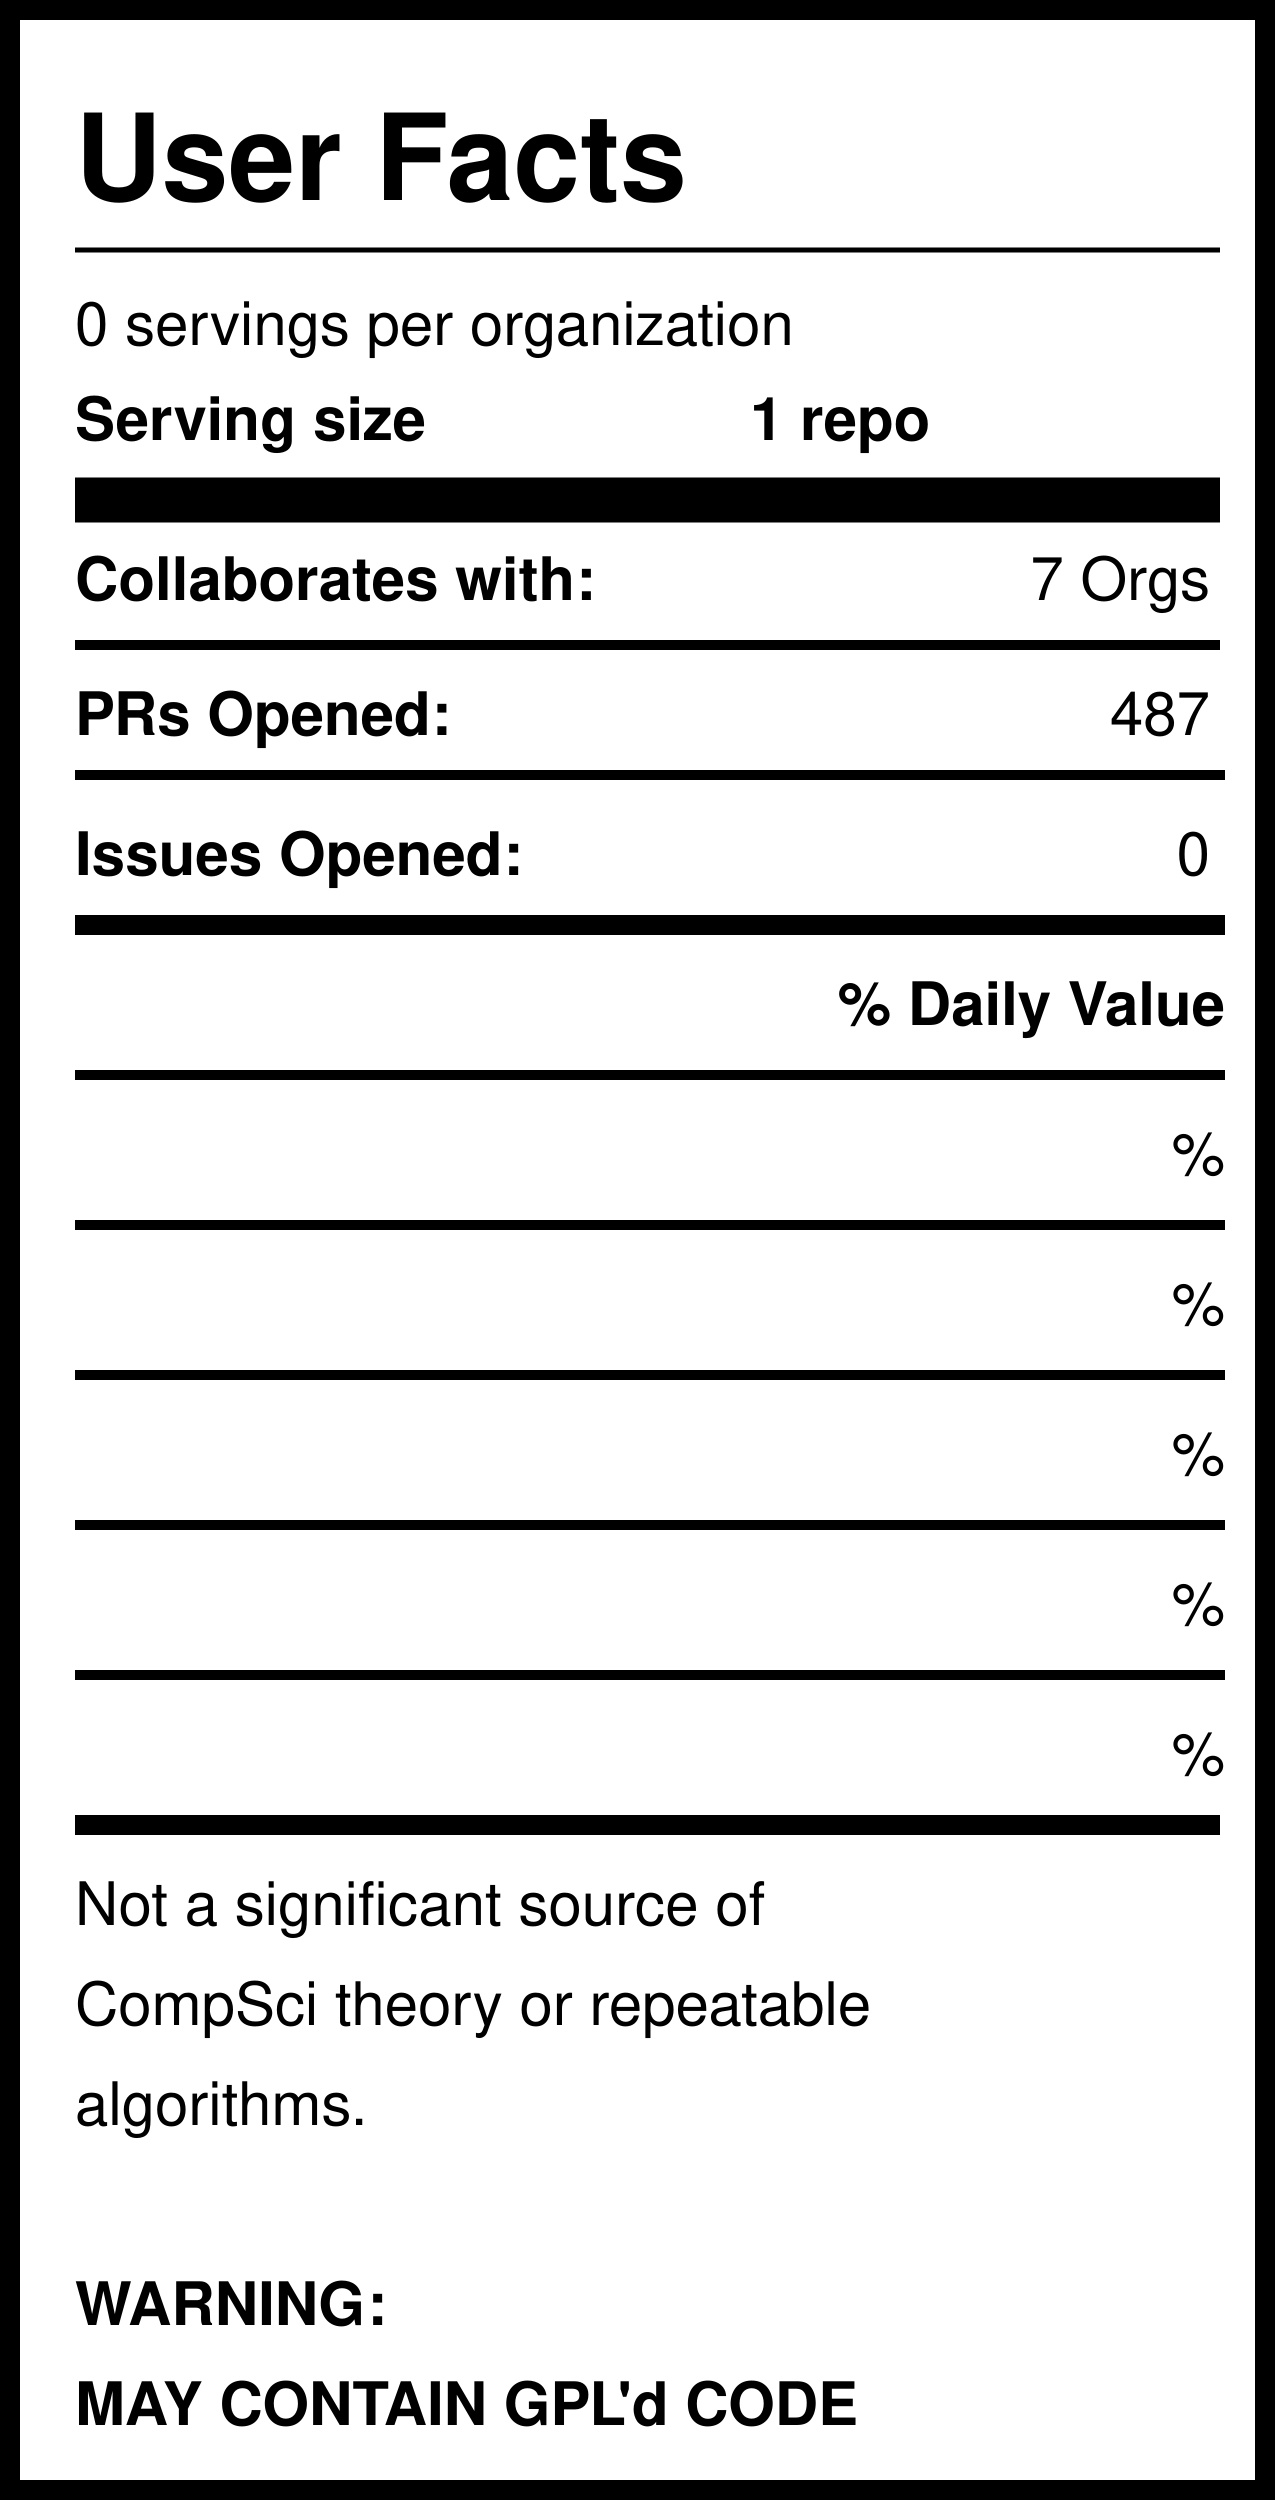
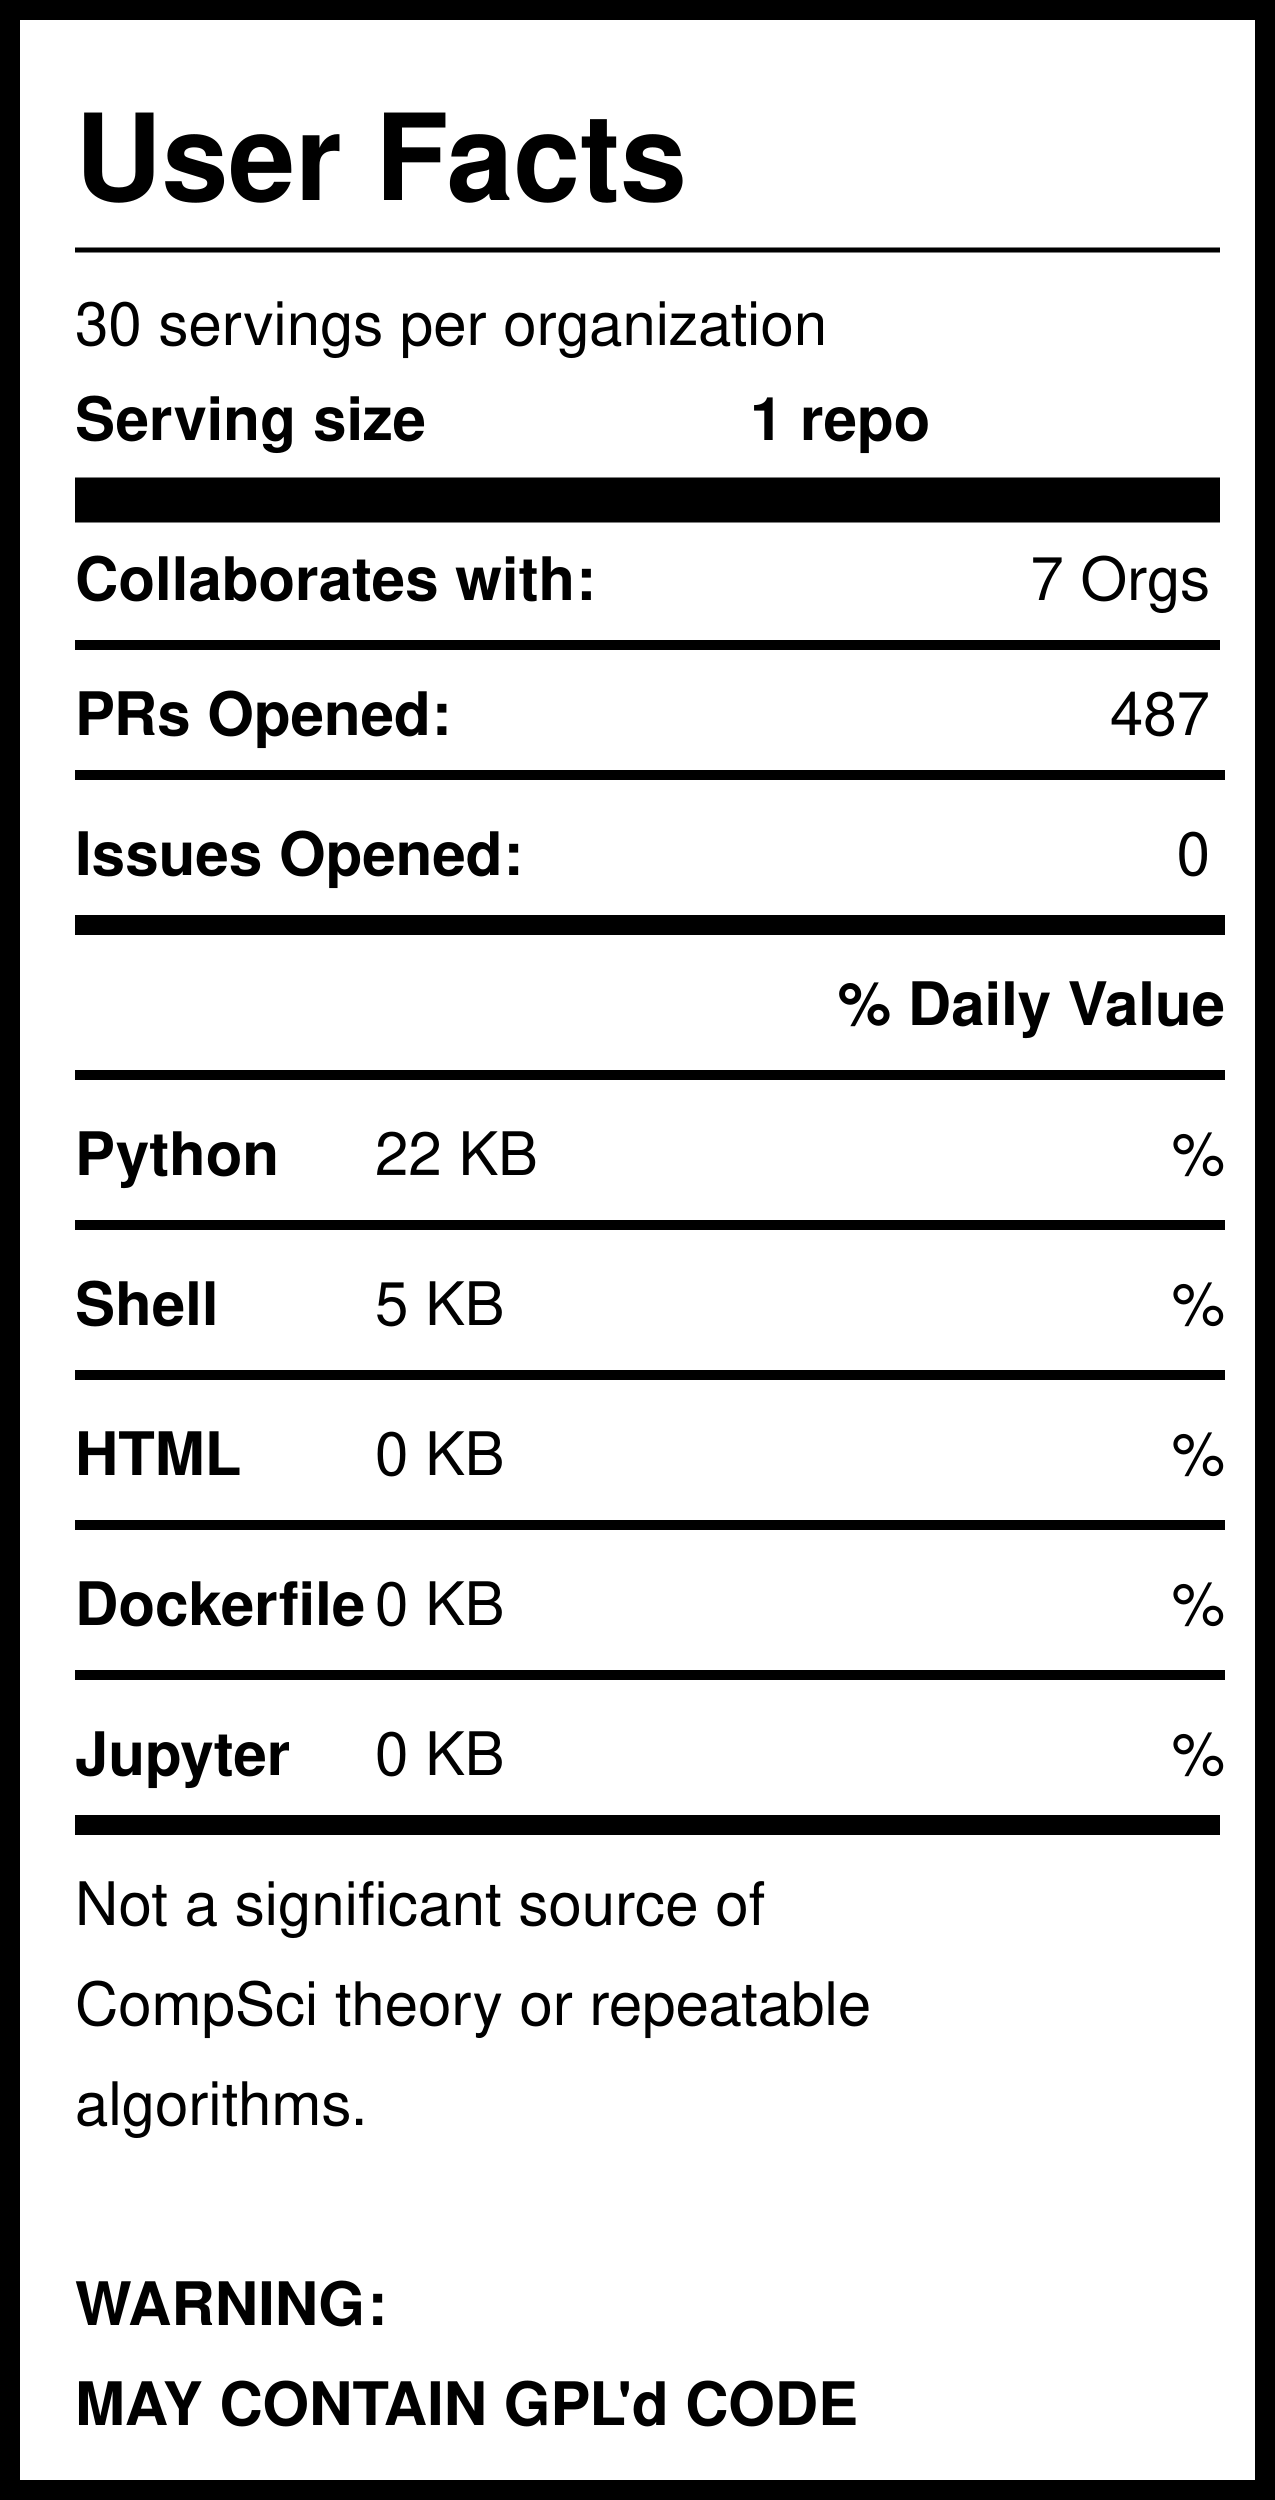
<svg xmlns="http://www.w3.org/2000/svg" version="1.1" width="255" height="500" style="background: white">
  <svg width="255" height="500">
    <rect width="255" height="500" style="fill:rgb(255,255,255);stroke-width:8;stroke:rgb(0,0,0)" />
    <text x="15" y="40" font-family="Helvetica" font-weight="bold" font-size="2em">User Facts</text>
    <line x1="15" y1="50" x2="244" y2="50" style="stroke:rgb(0,0,0);stroke-width:1" />
-     <text x="15" y="69" font-family="Helvetica" lengthAdjust="spacingAndGlyphs">0 servings per organization</text>
+     <text x="15" y="69" font-family="Helvetica" lengthAdjust="spacingAndGlyphs">30 servings per organization</text>
    <text x="15" y="88" font-family="Helvetica" font-weight="bold" lengthAdjust="spacingAndGlyphs">Serving size</text>
    <text x="150" y="88" font-family="Helvetica" font-weight="bold" lengthAdjust="spacingAndGlyphs">1 repo</text>
    <line x1="15" y1="100" x2="244" y2="100" style="stroke:rgb(0,0,0);stroke-width:9" />
    <text x="15" y="120" font-family="Helvetica" font-weight="bold" lengthAdjust="spacingAndGlyphs">Collaborates with:</text>
    <text x="242" y="120" font-family="Helvetica" text-anchor="end" lengthAdjust="spacingAndGlyphs">7 Orgs</text>
    <line x1="15" y1="129" x2="244" y2="129" style="stroke:rgb(0,0,0);stroke-width:2" />
    <text x="15" y="147" font-family="Helvetica" font-weight="bold" lengthAdjust="spacingAndGlyphs">PRs Opened:</text>
    <text x="242" y="147" font-family="Helvetica" text-anchor="end" lengthAdjust="spacingAndGlyphs">487</text>
    <text x="15" y="175" font-family="Helvetica" font-weight="bold" lengthAdjust="spacingAndGlyphs">Issues Opened:</text>
    <text x="242" y="175" font-family="Helvetica" lengthAdjust="spacingAndGlyphs" text-anchor="end">0</text>
    <line x1="15" y1="185" x2="245" y2="185" style="stroke:rgb(0,0,0);stroke-width:4" />
    <line x1="15" y1="155" x2="245" y2="155" style="stroke:rgb(0,0,0);stroke-width:2" />
    <text x="245" y="205" font-family="Helvetica" font-weight="bold" text-anchor="end" lengthAdjust="spacingAndGlyphs">% Daily Value</text>
    <line x1="15" y1="215" x2="245" y2="215" style="stroke:rgb(0,0,0);stroke-width:2" />
-     <text x="15" y="235" font-family="Helvetica" font-weight="bold" lengthAdjust="spacingAndGlyphs" />
-     <text x="75" y="235" font-family="Helvetica" lengthAdjust="spacingAndGlyphs" />
+     <text x="15" y="235" font-family="Helvetica" font-weight="bold" lengthAdjust="spacingAndGlyphs">Python</text>
+     <text x="75" y="235" font-family="Helvetica" lengthAdjust="spacingAndGlyphs">22 KB</text>
    <text x="245" y="235" font-family="Helvetica" lengthAdjust="spacingAndGlyphs" text-anchor="end">%</text>
    <line x1="15" y1="245" x2="245" y2="245" style="stroke:rgb(0,0,0);stroke-width:2" />
-     <text x="15" y="265" font-family="Helvetica" font-weight="bold" lengthAdjust="spacingAndGlyphs" />
-     <text x="75" y="265" font-family="Helvetica" lengthAdjust="spacingAndGlyphs" />
+     <text x="15" y="265" font-family="Helvetica" font-weight="bold" lengthAdjust="spacingAndGlyphs">Shell</text>
+     <text x="75" y="265" font-family="Helvetica" lengthAdjust="spacingAndGlyphs">5 KB</text>
    <text x="245" y="265" font-family="Helvetica" lengthAdjust="spacingAndGlyphs" text-anchor="end">%</text>
    <line x1="15" y1="275" x2="245" y2="275" style="stroke:rgb(0,0,0);stroke-width:2" />
-     <text x="15" y="295" font-family="Helvetica" font-weight="bold" lengthAdjust="spacingAndGlyphs" />
-     <text x="75" y="295" font-family="Helvetica" lengthAdjust="spacingAndGlyphs" />
+     <text x="15" y="295" font-family="Helvetica" font-weight="bold" lengthAdjust="spacingAndGlyphs">HTML</text>
+     <text x="75" y="295" font-family="Helvetica" lengthAdjust="spacingAndGlyphs">0 KB</text>
    <text x="245" y="295" font-family="Helvetica" lengthAdjust="spacingAndGlyphs" text-anchor="end">%</text>
    <line x1="15" y1="305" x2="245" y2="305" style="stroke:rgb(0,0,0);stroke-width:2" />
-     <text x="15" y="325" font-family="Helvetica" font-weight="bold" lengthAdjust="spacingAndGlyphs" />
-     <text x="75" y="325" font-family="Helvetica" lengthAdjust="spacingAndGlyphs" />
+     <text x="15" y="325" font-family="Helvetica" font-weight="bold" lengthAdjust="spacingAndGlyphs">Dockerfile</text>
+     <text x="75" y="325" font-family="Helvetica" lengthAdjust="spacingAndGlyphs">0 KB</text>
    <text x="245" y="325" font-family="Helvetica" lengthAdjust="spacingAndGlyphs" text-anchor="end">%</text>
    <line x1="15" y1="335" x2="245" y2="335" style="stroke:rgb(0,0,0);stroke-width:2" />
-     <text x="15" y="355" font-family="Helvetica" font-weight="bold" lengthAdjust="spacingAndGlyphs" />
-     <text x="75" y="355" font-family="Helvetica" lengthAdjust="spacingAndGlyphs" />
+     <text x="15" y="355" font-family="Helvetica" font-weight="bold" lengthAdjust="spacingAndGlyphs">Jupyter</text>
+     <text x="75" y="355" font-family="Helvetica" lengthAdjust="spacingAndGlyphs">0 KB</text>
    <text x="245" y="355" font-family="Helvetica" lengthAdjust="spacingAndGlyphs" text-anchor="end">%</text>
    <line x1="15" y1="365" x2="244" y2="365" style="stroke:rgb(0,0,0);stroke-width:4" />
    <text id="Warning1" x="15" y="385" font-family="Helvetica" lengthAdjust="spacingAndGlyphs">Not a significant source of </text>
    <text id="Warning2" x="15" y="405" font-family="Helvetica" lengthAdjust="spacingAndGlyphs">CompSci theory or repeatable</text>
    <text id="Warning3" x="15" y="425" font-family="Helvetica" lengthAdjust="spacingAndGlyphs">algorithms. </text>
    <text id="GPL1" x="15" y="465" font-family="Helvetica" font-weight="bold" lengthAdjust="spacingAndGlyphs">WARNING:</text>
    <text id="GPL2" x="15" y="485" font-family="Helvetica" font-weight="bold" lengthAdjust="spacingAndGlyphs">MAY CONTAIN GPL'd CODE</text>
  </svg>
</svg>
